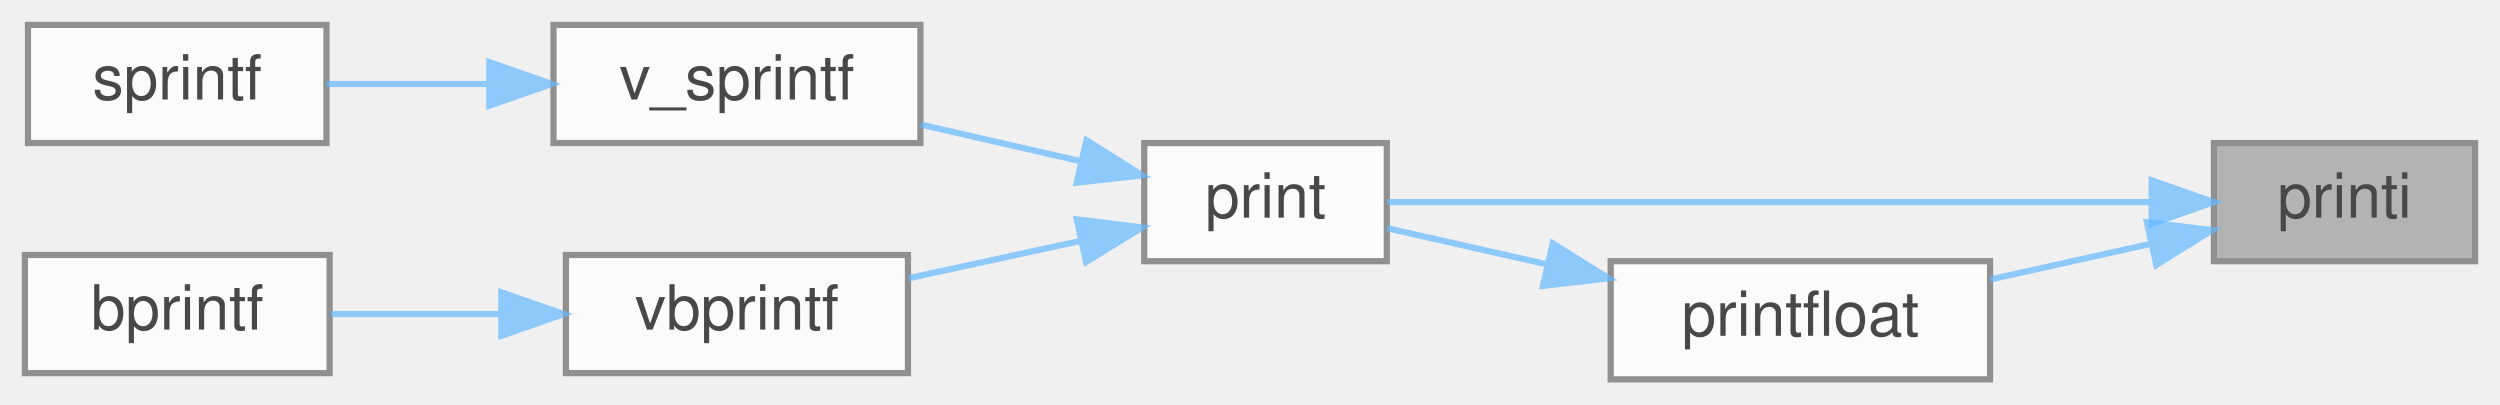
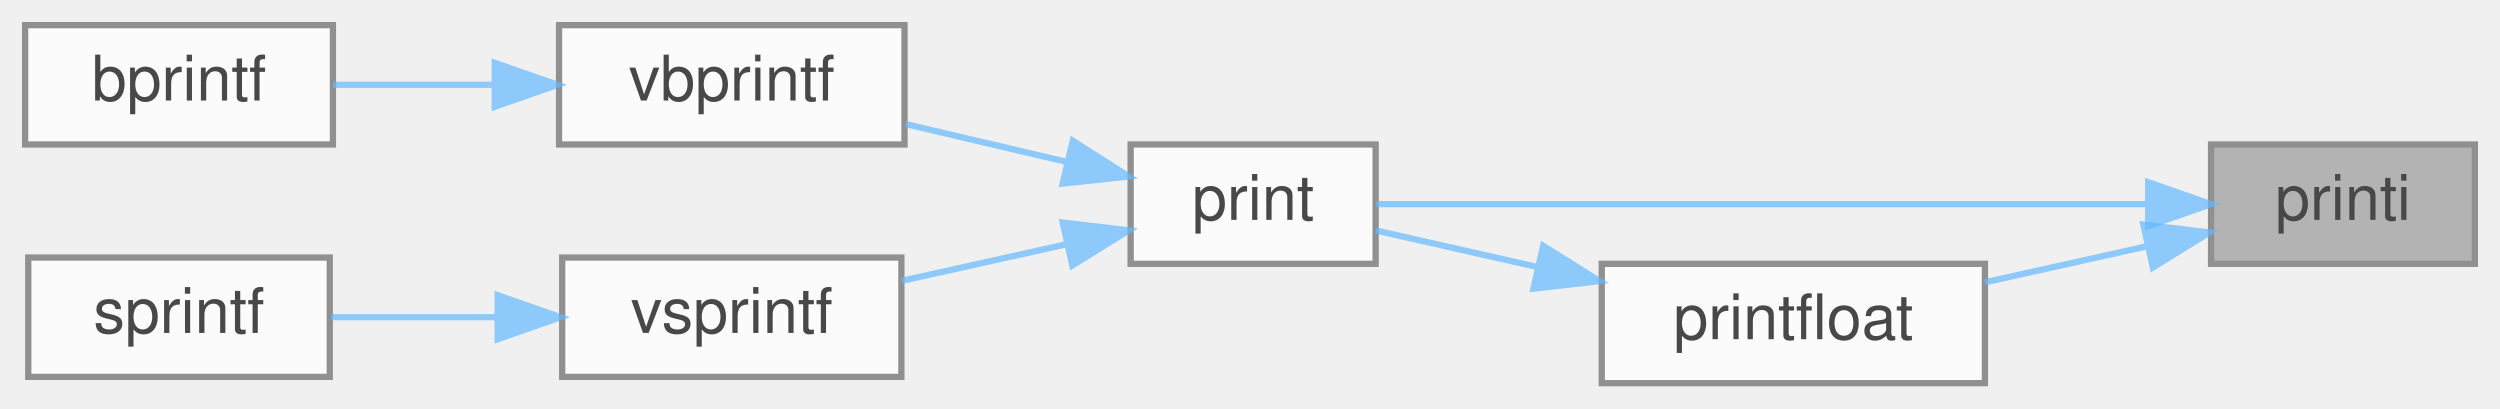
- <svg xmlns="http://www.w3.org/2000/svg" xmlns:xlink="http://www.w3.org/1999/xlink" width="402pt" height="65pt" viewBox="0.00 0.00 402.00 65.00">
+ <svg xmlns="http://www.w3.org/2000/svg" xmlns:xlink="http://www.w3.org/1999/xlink" width="398pt" height="65pt" viewBox="0.00 0.00 398.00 65.00">
  <svg id="main" version="1.1" xml:space="preserve">
    <style type="text/css">
.node, .edge {opacity: 0.7;}
.node.selected, .edge.selected {opacity: 1;}
.edge:hover path { stroke: red; }
.edge:hover polygon { stroke: red; fill: red; }
</style>
    <svg id="graph" class="graph">
      <g id="graph0" class="graph" transform="scale(1 1) rotate(0) translate(4 61)">
        <g id="Node000001" class="node">
          <g id="a_Node000001">
            <a xlink:title=" ">
-               <polygon fill="#999999" stroke="#666666" points="394,-38 352,-38 352,-19 394,-19 394,-38" />
-               <text text-anchor="middle" x="373" y="-26" font-family="Helvetica,sans-Serif" font-size="10.00">printi</text>
+               <polygon fill="#999999" stroke="#666666" points="390,-38 348,-38 348,-19 390,-19 390,-38" />
+               <text text-anchor="middle" x="369" y="-26" font-family="Helvetica,sans-Serif" font-size="10.00">printi</text>
            </a>
          </g>
        </g>
        <g id="Node000002" class="node">
          <g id="a_Node000002">
            <a xlink:href="printf_8c.html#a5b328a8f32f082a641944307c97f9a34" target="_top" xlink:title=" ">
-               <polygon fill="white" stroke="#666666" points="219,-38 180,-38 180,-19 219,-19 219,-38" />
-               <text text-anchor="middle" x="199.5" y="-26" font-family="Helvetica,sans-Serif" font-size="10.00">print</text>
+               <polygon fill="white" stroke="#666666" points="215,-38 176,-38 176,-19 215,-19 215,-38" />
+               <text text-anchor="middle" x="195.5" y="-26" font-family="Helvetica,sans-Serif" font-size="10.00">print</text>
            </a>
          </g>
        </g>
        <g id="edge1_Node000001_Node000002" class="edge">
          <g id="a_edge1_Node000001_Node000002">
            <a xlink:title=" ">
-               <path fill="none" stroke="#63b8ff" d="M341.75,-28.5C306.26,-28.5 248.54,-28.5 219.08,-28.5" />
-               <polygon fill="#63b8ff" stroke="#63b8ff" points="341.99,-32 351.99,-28.5 341.99,-25 341.99,-32" />
+               <path fill="none" stroke="#63b8ff" d="M337.75,-28.5C302.26,-28.5 244.54,-28.5 215.08,-28.5" />
+               <polygon fill="#63b8ff" stroke="#63b8ff" points="337.99,-32 347.99,-28.5 337.99,-25 337.99,-32" />
            </a>
          </g>
        </g>
        <g id="Node000007" class="node">
          <g id="a_Node000007">
            <a xlink:href="printf_8c.html#a2c37f08c54b3dc54d13030c62cba67a7" target="_top" xlink:title=" ">
-               <polygon fill="white" stroke="#666666" points="316,-19 255,-19 255,0 316,0 316,-19" />
-               <text text-anchor="middle" x="285.5" y="-7" font-family="Helvetica,sans-Serif" font-size="10.00">printfloat</text>
+               <polygon fill="white" stroke="#666666" points="312,-19 251,-19 251,0 312,0 312,-19" />
+               <text text-anchor="middle" x="281.5" y="-7" font-family="Helvetica,sans-Serif" font-size="10.00">printfloat</text>
            </a>
          </g>
        </g>
        <g id="edge6_Node000001_Node000007" class="edge">
          <g id="a_edge6_Node000001_Node000007">
            <a xlink:title=" ">
-               <path fill="none" stroke="#63b8ff" d="M341.93,-21.82C333.52,-19.95 324.39,-17.92 316.01,-16.06" />
-               <polygon fill="#63b8ff" stroke="#63b8ff" points="341.22,-25.24 351.74,-24 342.74,-18.41 341.22,-25.24" />
+               <path fill="none" stroke="#63b8ff" d="M337.93,-21.82C329.52,-19.95 320.39,-17.92 312.01,-16.06" />
+               <polygon fill="#63b8ff" stroke="#63b8ff" points="337.22,-25.24 347.74,-24 338.74,-18.41 337.22,-25.24" />
            </a>
          </g>
        </g>
        <g id="Node000003" class="node">
          <g id="a_Node000003">
-             <a xlink:href="printf_8h.html#a89206cd7a5ee84d4340e223078709043" target="_top" xlink:title=" ">
-               <polygon fill="white" stroke="#666666" points="144,-57 85,-57 85,-38 144,-38 144,-57" />
-               <text text-anchor="middle" x="114.5" y="-45" font-family="Helvetica,sans-Serif" font-size="10.00">v_sprintf</text>
+             <a xlink:href="printf_8h.html#a65fa2c2b1fdeb49ee1d35b47be733d17" target="_top" xlink:title=" ">
+               <polygon fill="white" stroke="#666666" points="140,-57 85,-57 85,-38 140,-38 140,-57" />
+               <text text-anchor="middle" x="112.5" y="-45" font-family="Helvetica,sans-Serif" font-size="10.00">vbprintf</text>
            </a>
          </g>
        </g>
        <g id="edge2_Node000002_Node000003" class="edge">
          <g id="a_edge2_Node000002_Node000003">
            <a xlink:title=" ">
-               <path fill="none" stroke="#63b8ff" d="M169.67,-35.1C161.37,-37 152.32,-39.07 144.04,-40.97" />
-               <polygon fill="#63b8ff" stroke="#63b8ff" points="170.7,-38.45 179.67,-32.81 169.14,-31.63 170.7,-38.45" />
+               <path fill="none" stroke="#63b8ff" d="M165.96,-35.19C157.57,-37.16 148.43,-39.31 140.16,-41.25" />
+               <polygon fill="#63b8ff" stroke="#63b8ff" points="166.78,-38.6 175.71,-32.91 165.18,-31.78 166.78,-38.6" />
            </a>
          </g>
        </g>
        <g id="Node000005" class="node">
          <g id="a_Node000005">
-             <a xlink:href="printf_8h.html#a65fa2c2b1fdeb49ee1d35b47be733d17" target="_top" xlink:title=" ">
-               <polygon fill="white" stroke="#666666" points="142,-20 87,-20 87,-1 142,-1 142,-20" />
-               <text text-anchor="middle" x="114.5" y="-8" font-family="Helvetica,sans-Serif" font-size="10.00">vbprintf</text>
+             <a xlink:href="printf_8h.html#a984687e0cb1dfa69b33161177d270337" target="_top" xlink:title=" ">
+               <polygon fill="white" stroke="#666666" points="139.5,-20 85.5,-20 85.5,-1 139.5,-1 139.5,-20" />
+               <text text-anchor="middle" x="112.5" y="-8" font-family="Helvetica,sans-Serif" font-size="10.00">vsprintf</text>
            </a>
          </g>
        </g>
        <g id="edge4_Node000002_Node000005" class="edge">
          <g id="a_edge4_Node000002_Node000005">
            <a xlink:title=" ">
-               <path fill="none" stroke="#63b8ff" d="M169.68,-22.25C160.73,-20.31 150.92,-18.18 142.13,-16.27" />
-               <polygon fill="#63b8ff" stroke="#63b8ff" points="169.15,-25.72 179.67,-24.42 170.64,-18.88 169.15,-25.72" />
+               <path fill="none" stroke="#63b8ff" d="M165.78,-22.12C157.23,-20.22 147.92,-18.15 139.55,-16.29" />
+               <polygon fill="#63b8ff" stroke="#63b8ff" points="165.19,-25.57 175.71,-24.33 166.71,-18.74 165.19,-25.57" />
            </a>
          </g>
        </g>
        <g id="Node000004" class="node">
          <g id="a_Node000004">
-             <a xlink:href="printf_8h.html#a014f72d1eb635d44f4547d6153c9afd1" target="_top" xlink:title=" ">
-               <polygon fill="white" stroke="#666666" points="48.5,-57 0.5,-57 0.5,-38 48.5,-38 48.5,-57" />
-               <text text-anchor="middle" x="24.5" y="-45" font-family="Helvetica,sans-Serif" font-size="10.00">sprintf</text>
+             <a xlink:href="printf_8h.html#a30e09ab10214b5e9b93f4c765f373649" target="_top" xlink:title=" ">
+               <polygon fill="white" stroke="#666666" points="49,-57 0,-57 0,-38 49,-38 49,-57" />
+               <text text-anchor="middle" x="24.5" y="-45" font-family="Helvetica,sans-Serif" font-size="10.00">bprintf</text>
            </a>
          </g>
        </g>
        <g id="edge3_Node000003_Node000004" class="edge">
          <g id="a_edge3_Node000003_Node000004">
            <a xlink:title=" ">
-               <path fill="none" stroke="#63b8ff" d="M74.49,-47.5C65.62,-47.5 56.47,-47.5 48.52,-47.5" />
-               <polygon fill="#63b8ff" stroke="#63b8ff" points="74.69,-51 84.69,-47.5 74.69,-44 74.69,-51" />
+               <path fill="none" stroke="#63b8ff" d="M74.49,-47.5C65.85,-47.5 56.88,-47.5 49.02,-47.5" />
+               <polygon fill="#63b8ff" stroke="#63b8ff" points="74.76,-51 84.76,-47.5 74.76,-44 74.76,-51" />
            </a>
          </g>
        </g>
        <g id="Node000006" class="node">
          <g id="a_Node000006">
-             <a xlink:href="printf_8h.html#a30e09ab10214b5e9b93f4c765f373649" target="_top" xlink:title=" ">
-               <polygon fill="white" stroke="#666666" points="49,-20 0,-20 0,-1 49,-1 49,-20" />
-               <text text-anchor="middle" x="24.5" y="-8" font-family="Helvetica,sans-Serif" font-size="10.00">bprintf</text>
+             <a xlink:href="printf_8h.html#a014f72d1eb635d44f4547d6153c9afd1" target="_top" xlink:title=" ">
+               <polygon fill="white" stroke="#666666" points="48.5,-20 0.5,-20 0.5,-1 48.5,-1 48.5,-20" />
+               <text text-anchor="middle" x="24.5" y="-8" font-family="Helvetica,sans-Serif" font-size="10.00">sprintf</text>
            </a>
          </g>
        </g>
        <g id="edge5_Node000005_Node000006" class="edge">
          <g id="a_edge5_Node000005_Node000006">
            <a xlink:title=" ">
-               <path fill="none" stroke="#63b8ff" d="M76.48,-10.5C67.26,-10.5 57.62,-10.5 49.23,-10.5" />
-               <polygon fill="#63b8ff" stroke="#63b8ff" points="76.62,-14 86.62,-10.5 76.62,-7 76.62,-14" />
+               <path fill="none" stroke="#63b8ff" d="M75.03,-10.5C66.11,-10.5 56.8,-10.5 48.69,-10.5" />
+               <polygon fill="#63b8ff" stroke="#63b8ff" points="75.23,-14 85.23,-10.5 75.23,-7 75.23,-14" />
            </a>
          </g>
        </g>
        <g id="edge7_Node000007_Node000002" class="edge">
          <g id="a_edge7_Node000007_Node000002">
            <a xlink:title=" ">
-               <path fill="none" stroke="#63b8ff" d="M244.67,-18.51C235.7,-20.54 226.61,-22.6 219.02,-24.31" />
-               <polygon fill="#63b8ff" stroke="#63b8ff" points="245.67,-21.87 254.65,-16.25 244.12,-15.04 245.67,-21.87" />
+               <path fill="none" stroke="#63b8ff" d="M240.67,-18.51C231.7,-20.54 222.61,-22.6 215.02,-24.31" />
+               <polygon fill="#63b8ff" stroke="#63b8ff" points="241.67,-21.87 250.65,-16.25 240.12,-15.04 241.67,-21.87" />
            </a>
          </g>
        </g>
      </g>
    </svg>
  </svg>
  <style type="text/css">

[data-mouse-over-selected='false'] { opacity: 0.7; }
[data-mouse-over-selected='true']  { opacity: 1.0; }

</style>
</svg>
